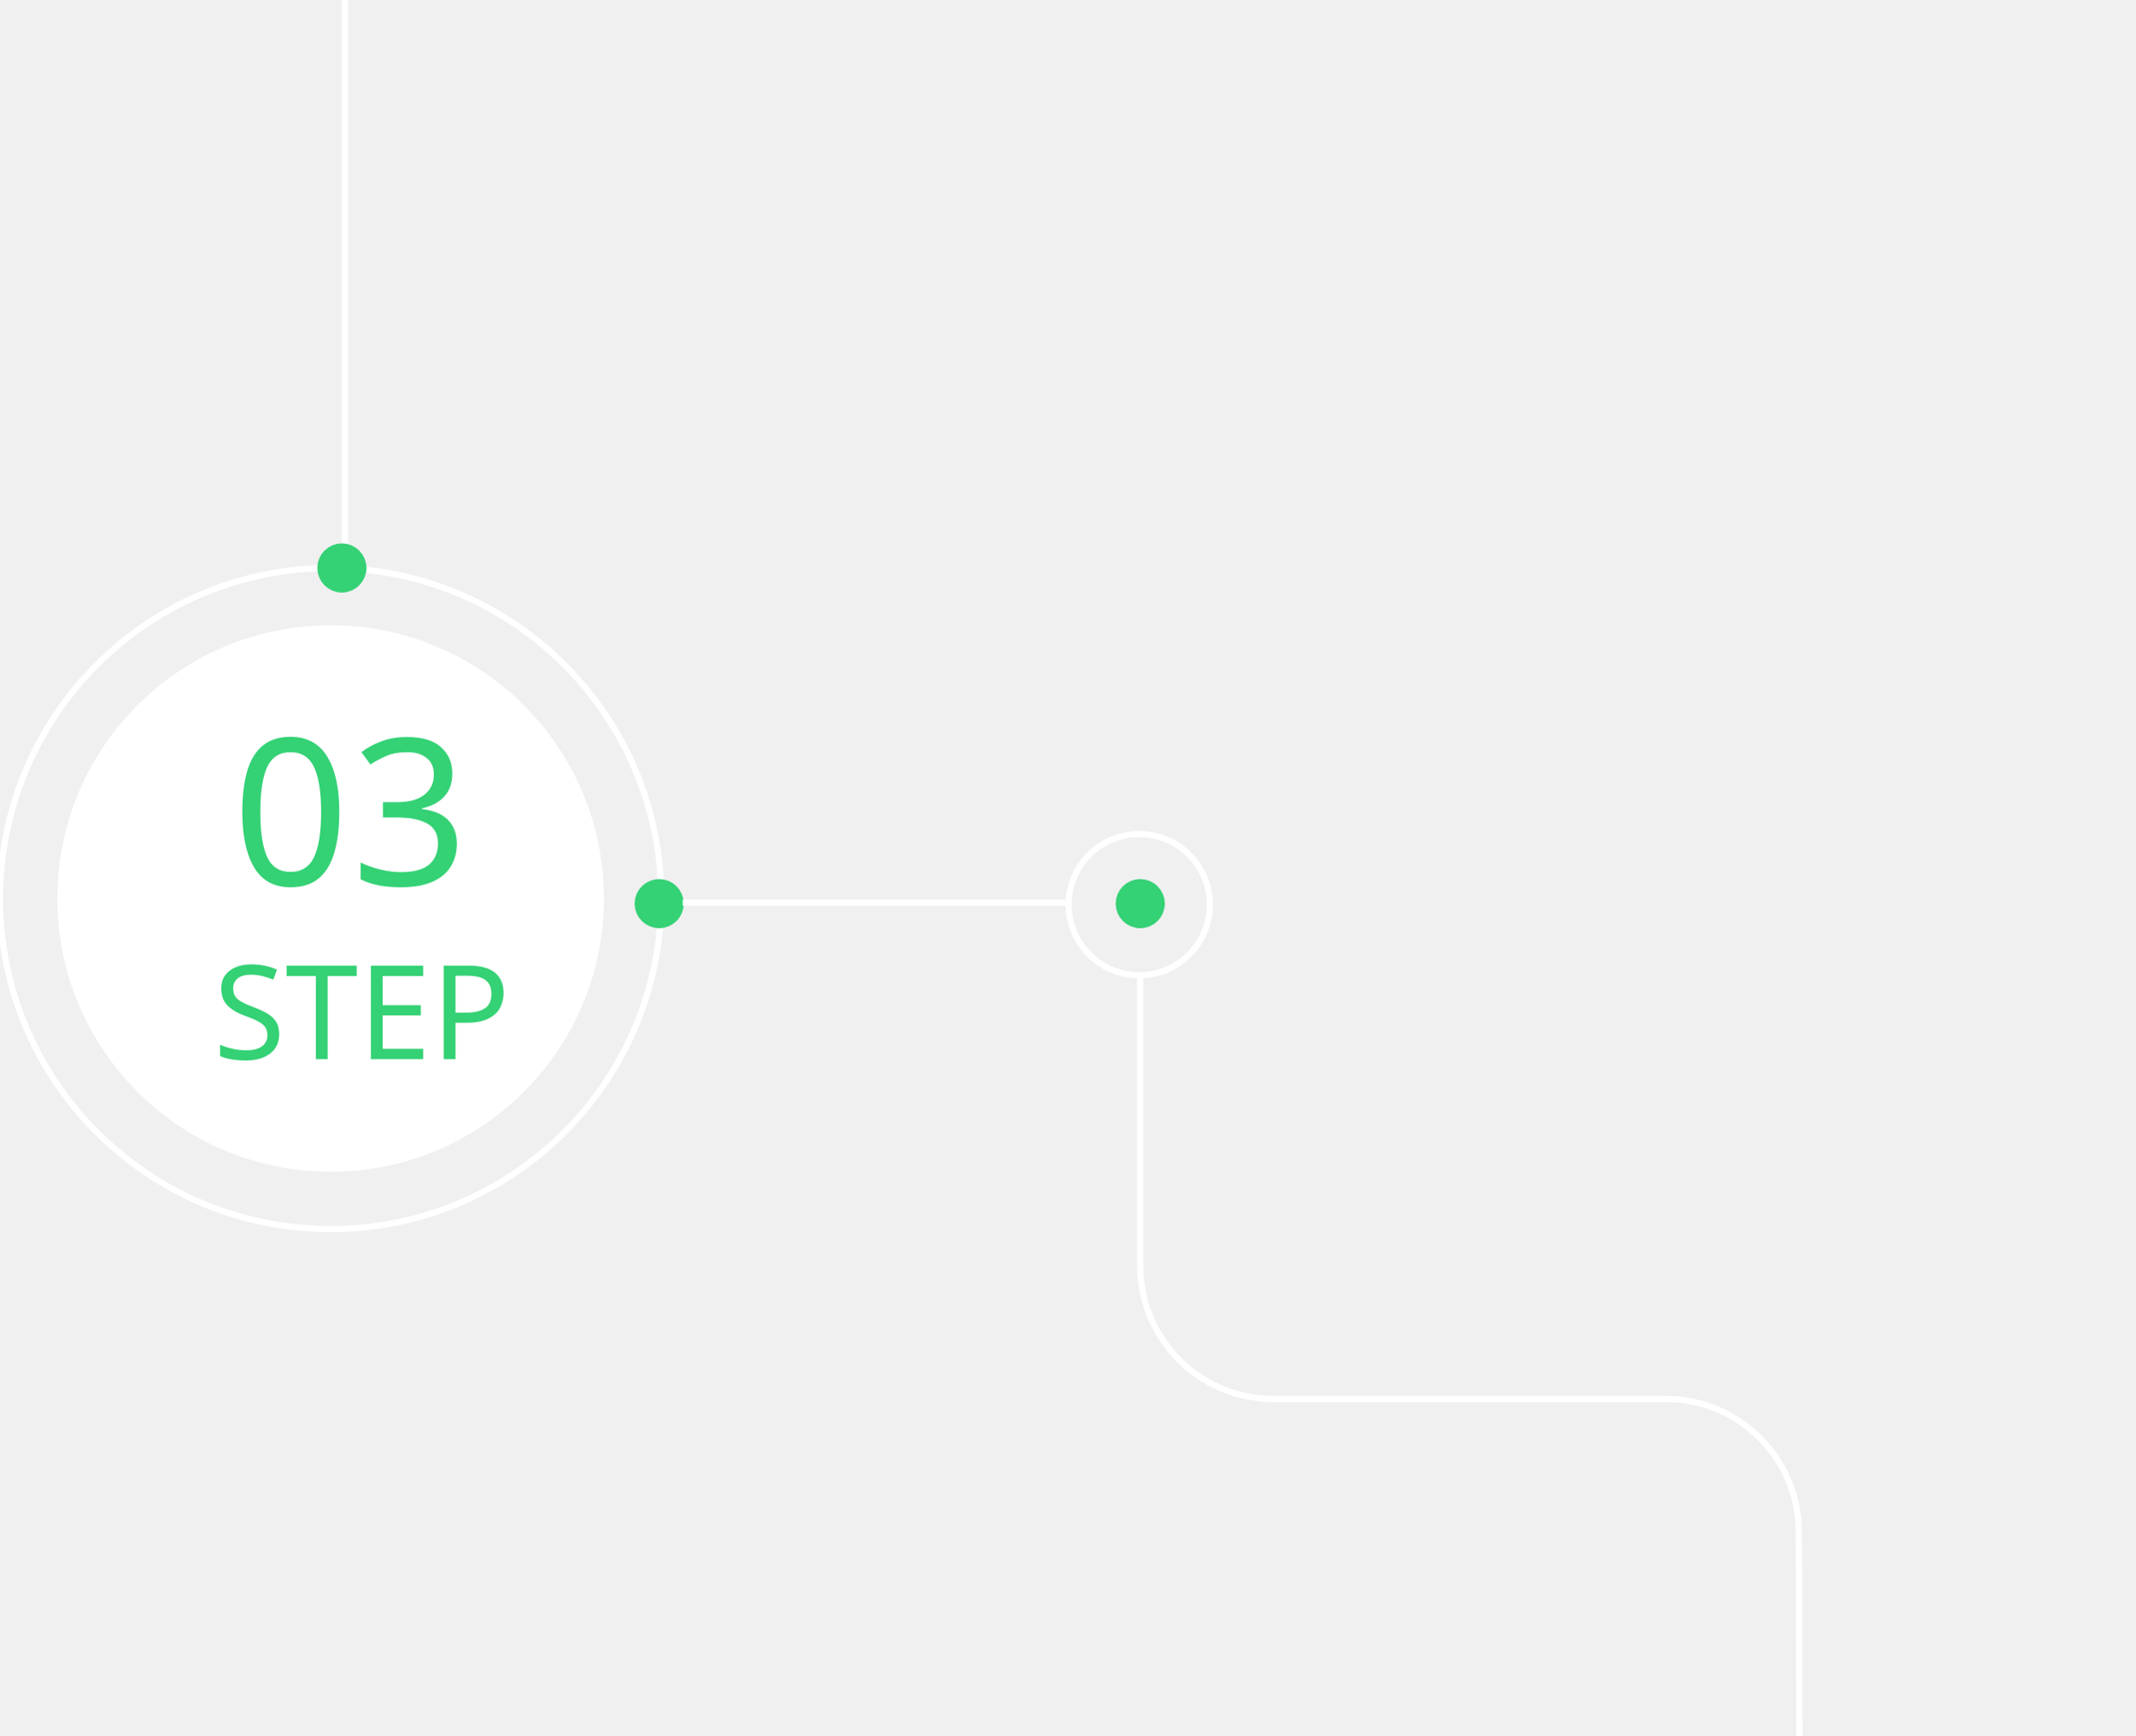
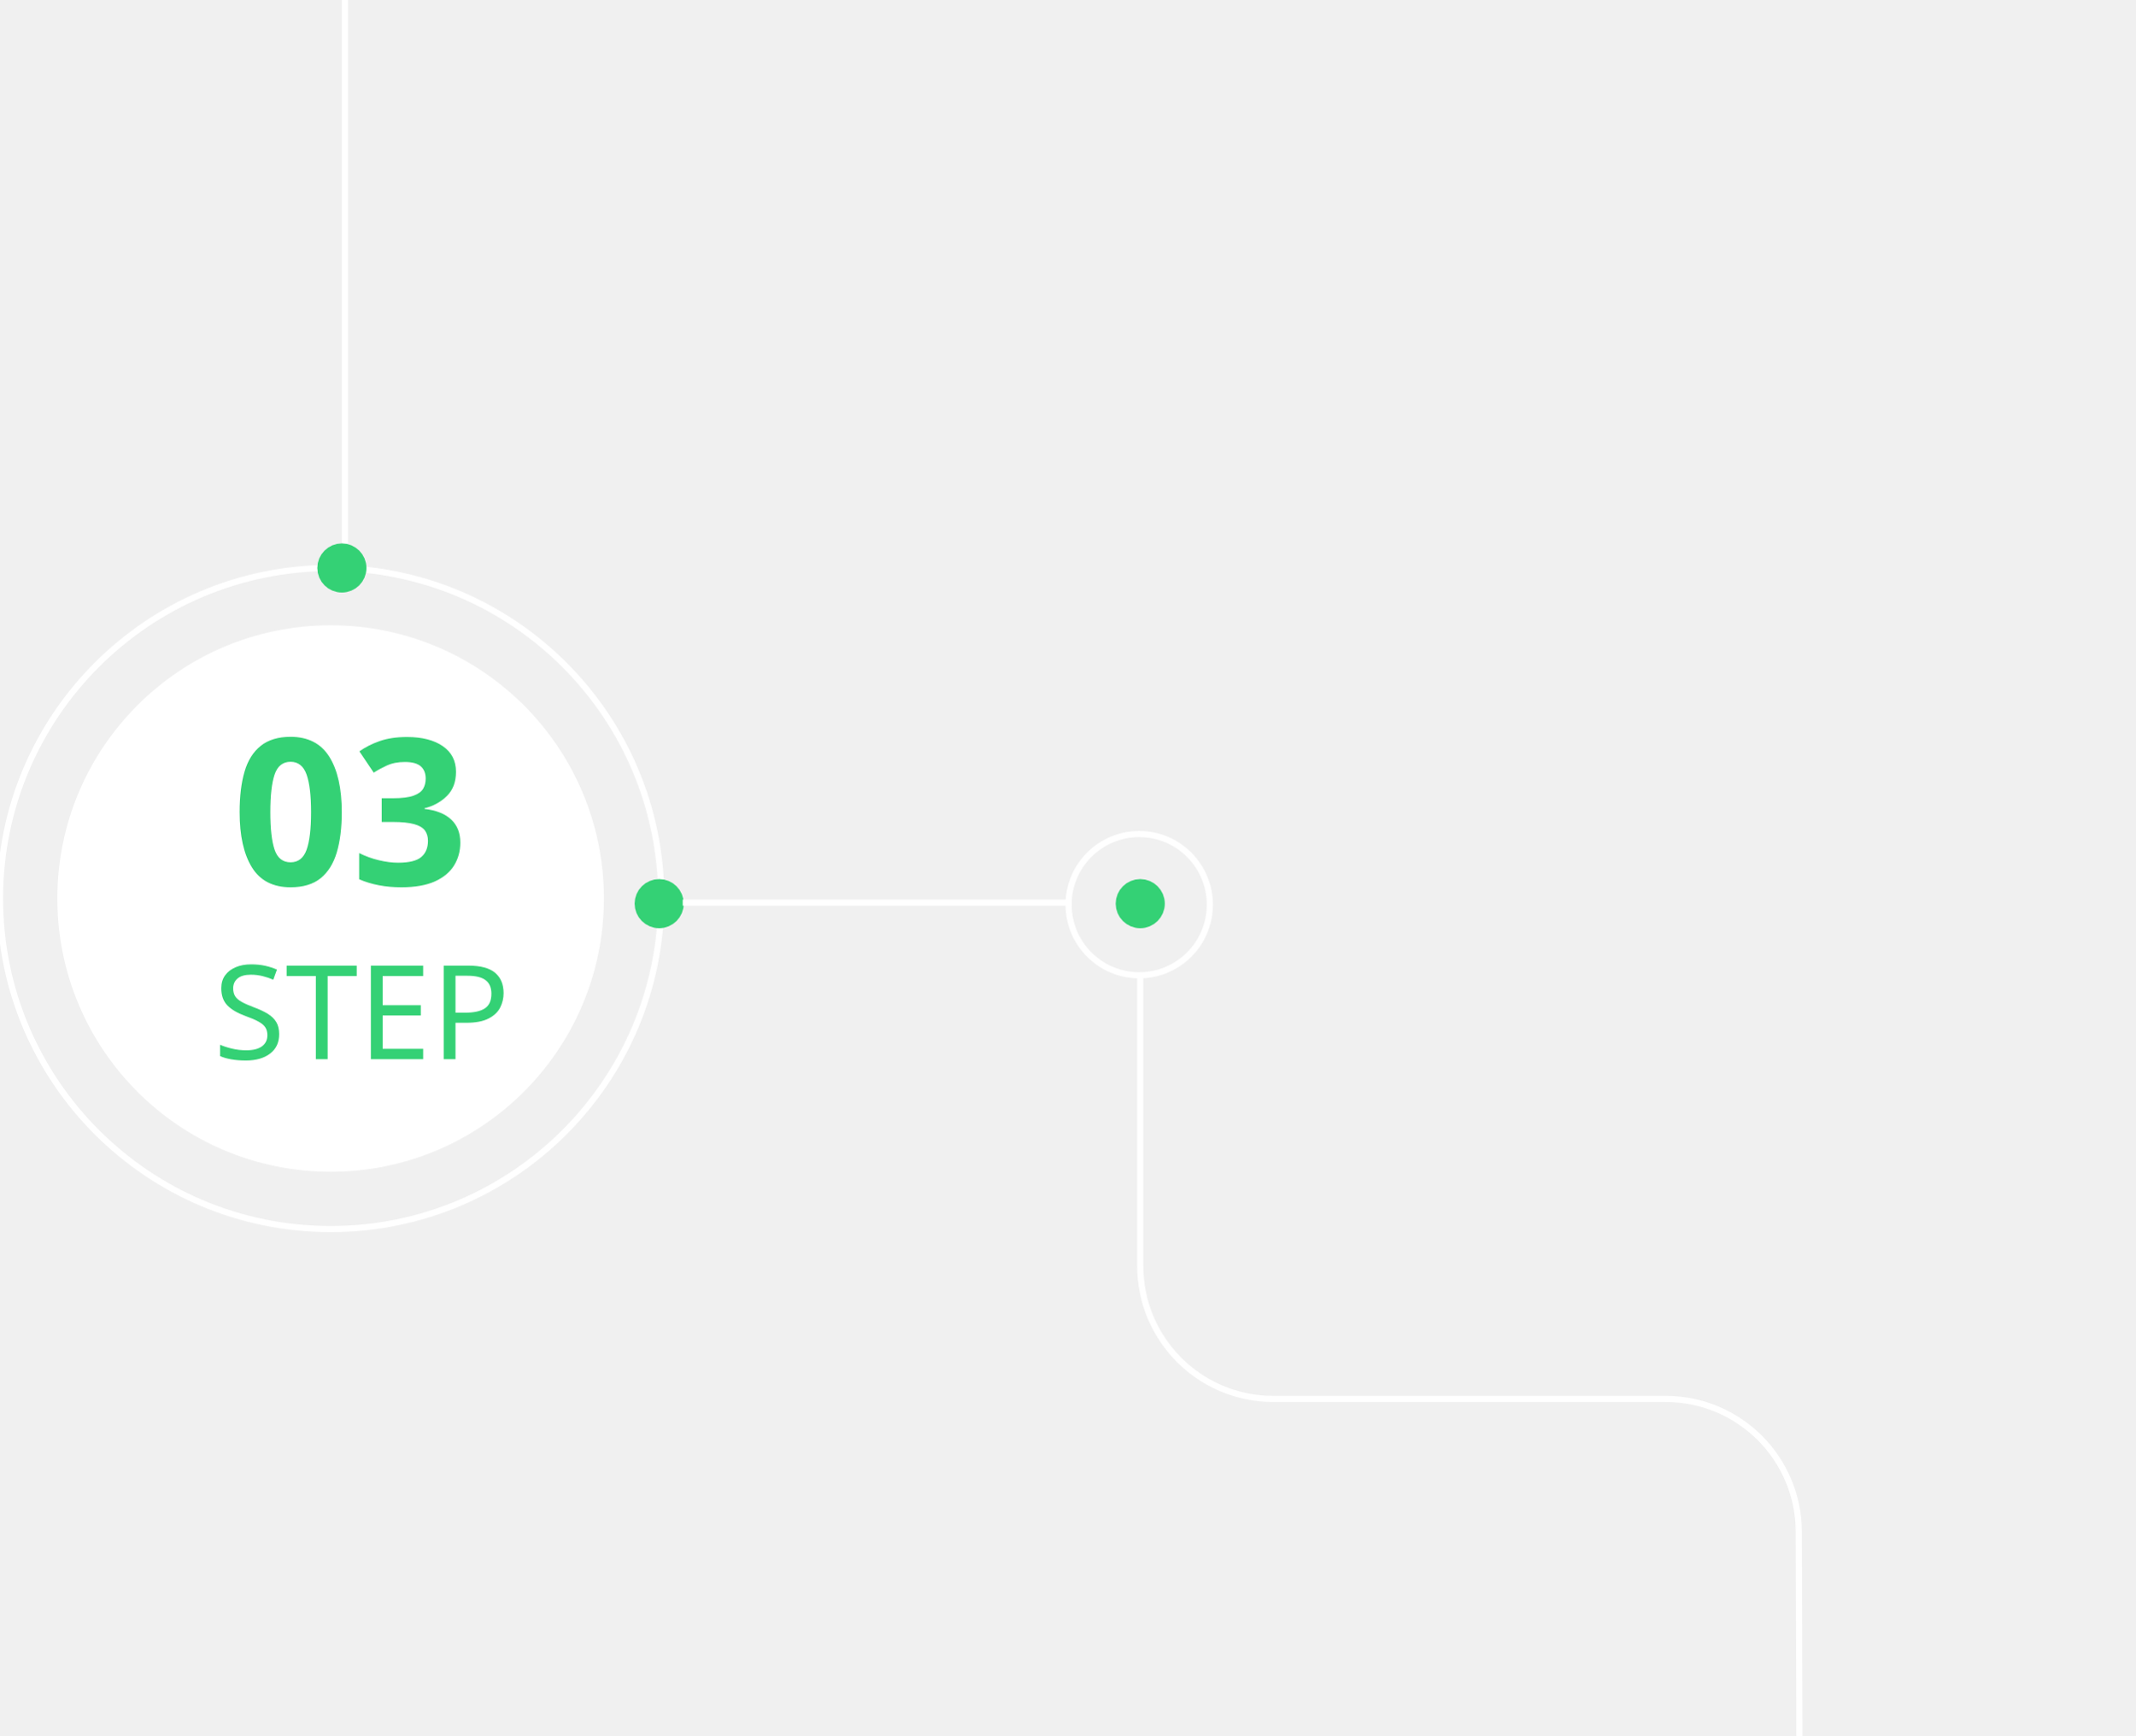
<svg xmlns="http://www.w3.org/2000/svg" version="1.1" id="Layer_1" x="0px" y="0px" viewBox="0 0 1043 848" style="enable-background:new 0 0 1043 848;" xml:space="preserve">
  <style type="text/css">
	.st1{fill:#FFFFFF;}
	.st2{fill:#34D175;}
- 	.st3{font-family:'PTSans-Bold';}
+ 	.st3{font-family:'PT Sans Narrow';font-weight: 700;}
	.st4{font-size:100px;}
	.st5{letter-spacing:1;}
- 	.st6{font-family:'PTSans-Narrow';}
+ 	.st6{font-family:'PT Sans Narrow';}
	.st7{font-size:64px;}
	.st8{fill:none;stroke:#FFFFFF;stroke-width:3;stroke-linecap:square;}
	.st9{fill:none;stroke:#FFFFFF;stroke-width:3;}
	.st10{fill:none;stroke:#34D175;stroke-width:12;}
</style>
  <g id="_x32_.-Update:-Home-Page" transform="translate(-198, -3128)">
    <g id="_x30_3" transform="translate(200, 3129)">
      <path id="_x31_Line" class="st8" d="M166.5,0v276" />
      <circle id="_x33_Circle" class="st9" cx="159.5" cy="438" r="161.5" />
      <circle id="_x32_Dot" class="st10" cx="165" cy="276.5" r="6" />
      <circle id="_x34_Dot" class="st10" cx="320" cy="440.5" r="6" />
      <path id="_x35_Line" class="st8" d="M333,440h187" />
      <circle id="_x36_Circle" class="st9" cx="554.5" cy="441" r="34.5" />
      <circle id="_x37_Dot" class="st10" cx="555" cy="440.5" r="6" />
      <path id="_x38_Line" class="st9" d="M555,474.5v143c0,35.9,29.1,65,65,65h191.7c35.8,0,64.9,29,65,64.8l0.3,100.2" />
      <circle id="WhiteFill" class="st1" cx="159.5" cy="438" r="133.5" />
      <text transform="matrix(1 0 0 1 111.45 431.5)" class="st2 st3 st4 st5">03</text>
      <text transform="matrix(1 0 0 1 102.24 516.5)" class="st2 st6 st7">STEP</text>
    </g>
  </g>
</svg>
